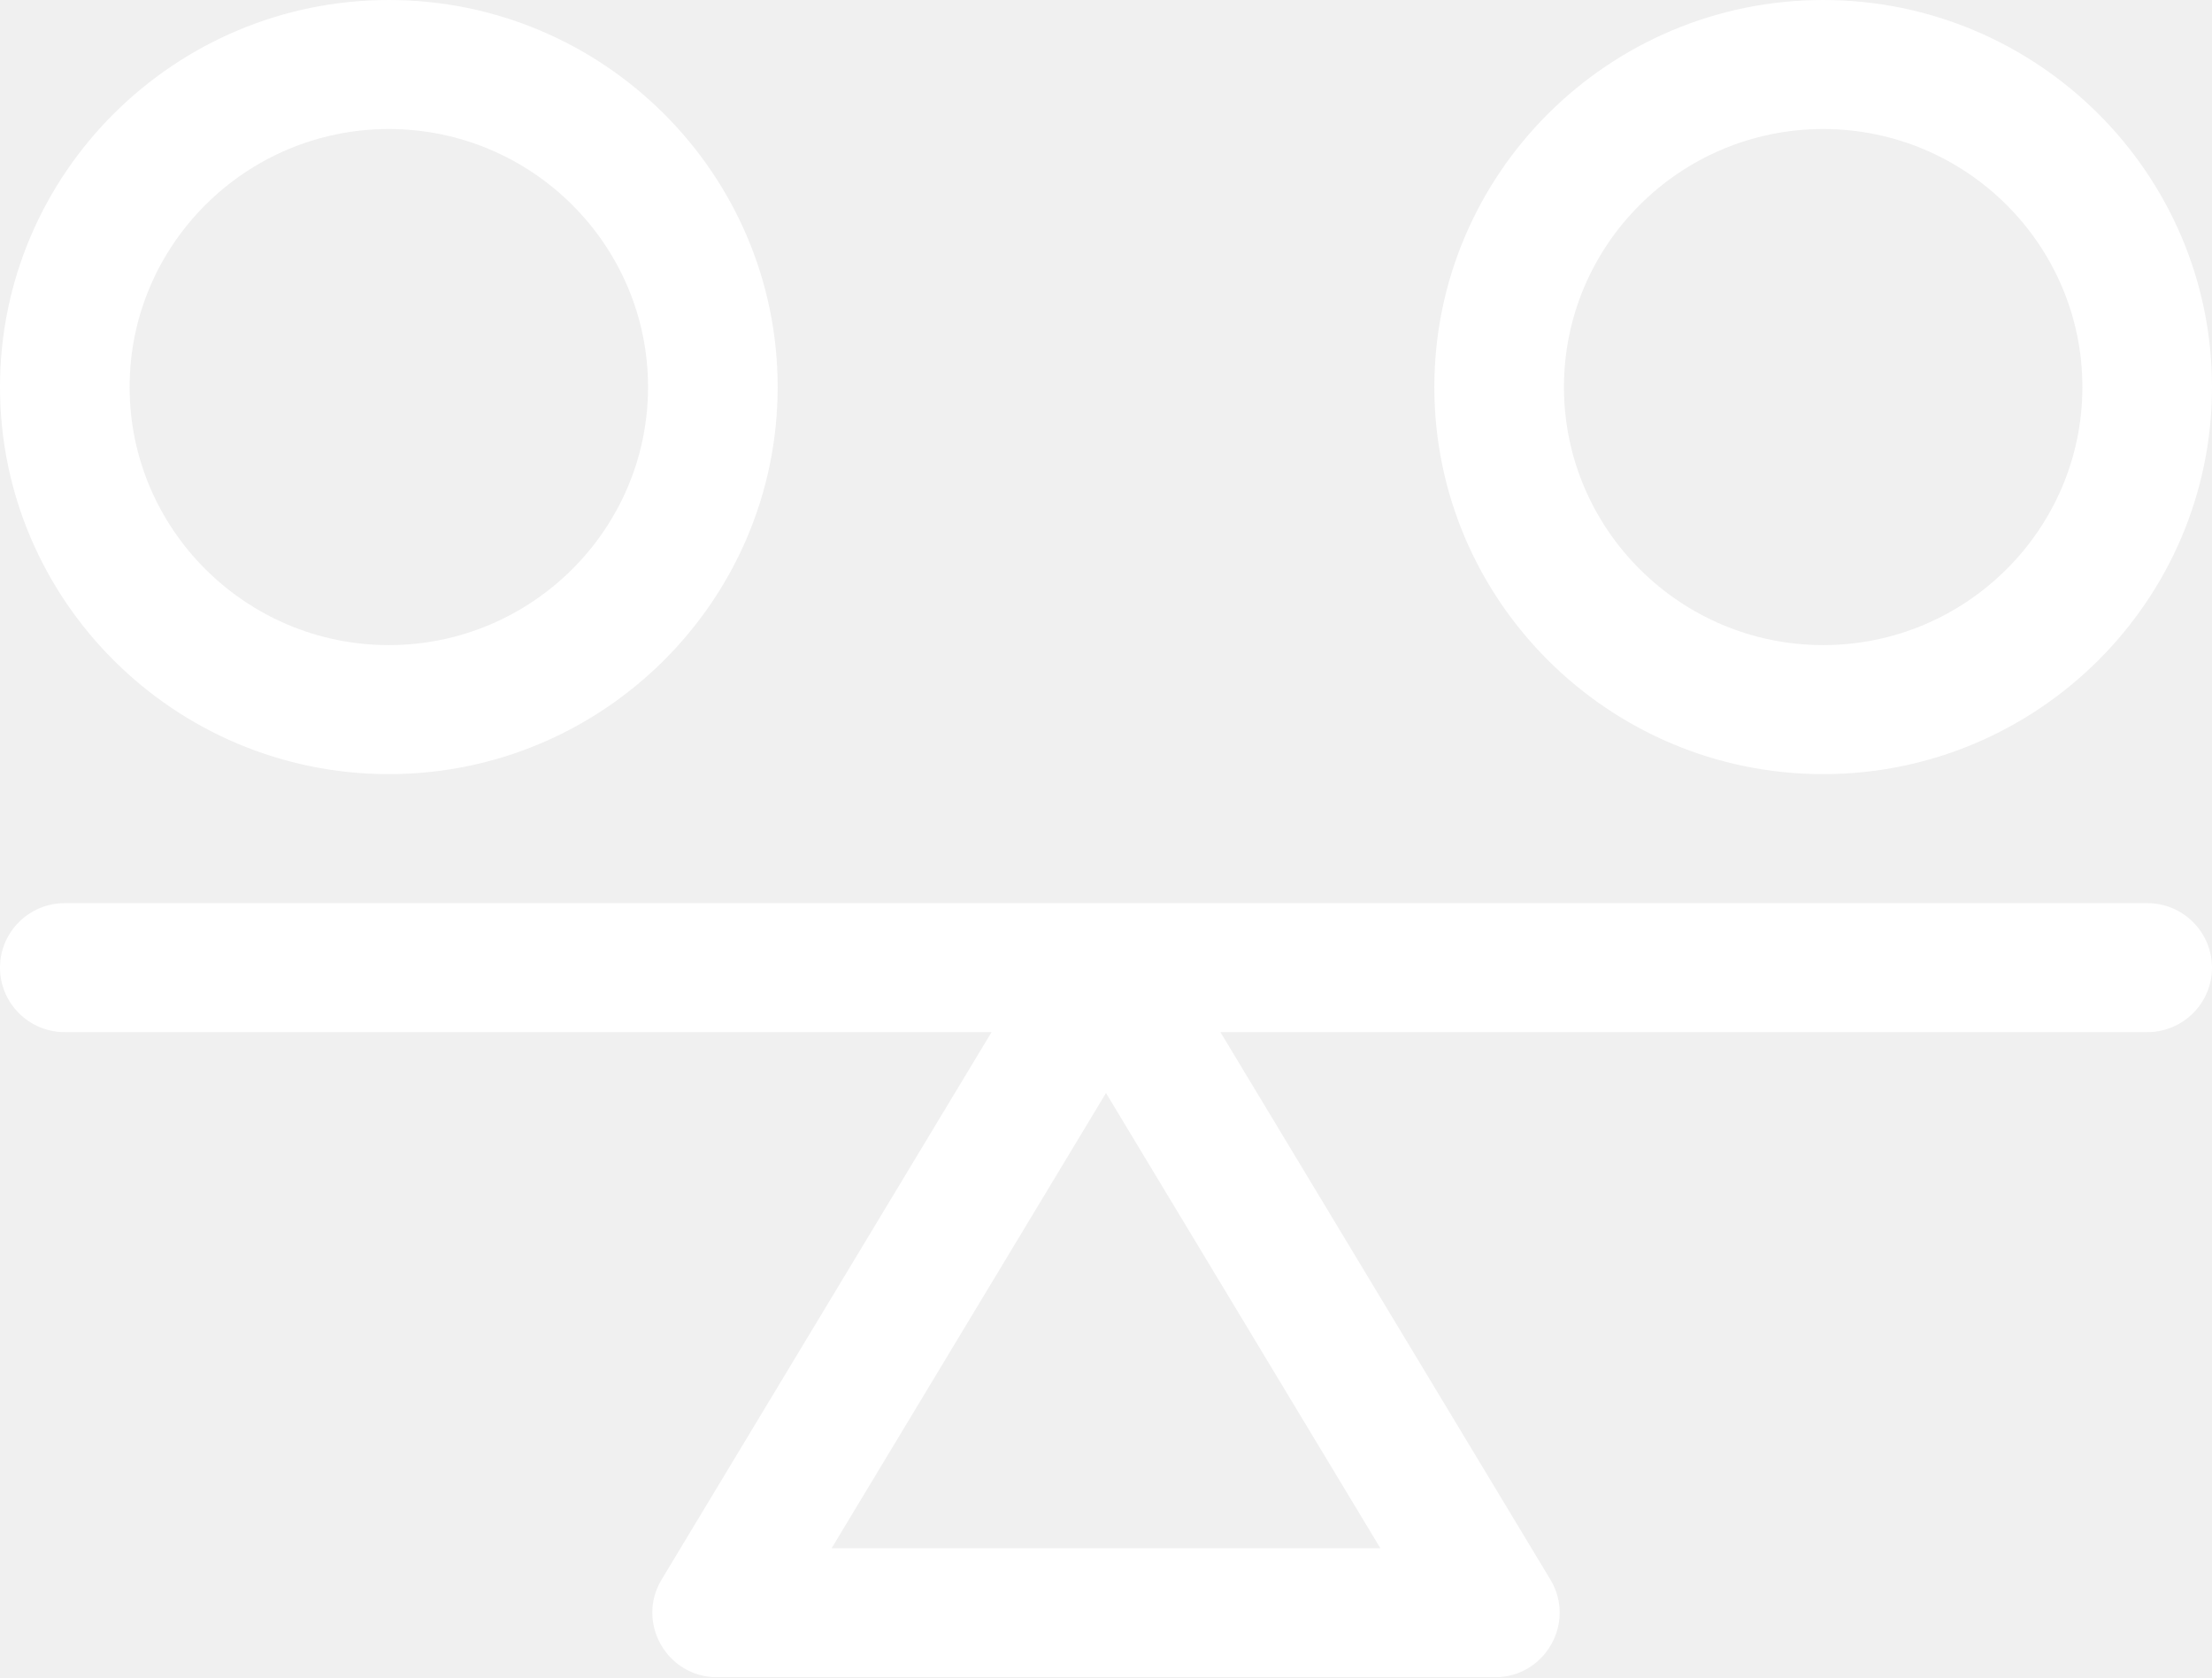
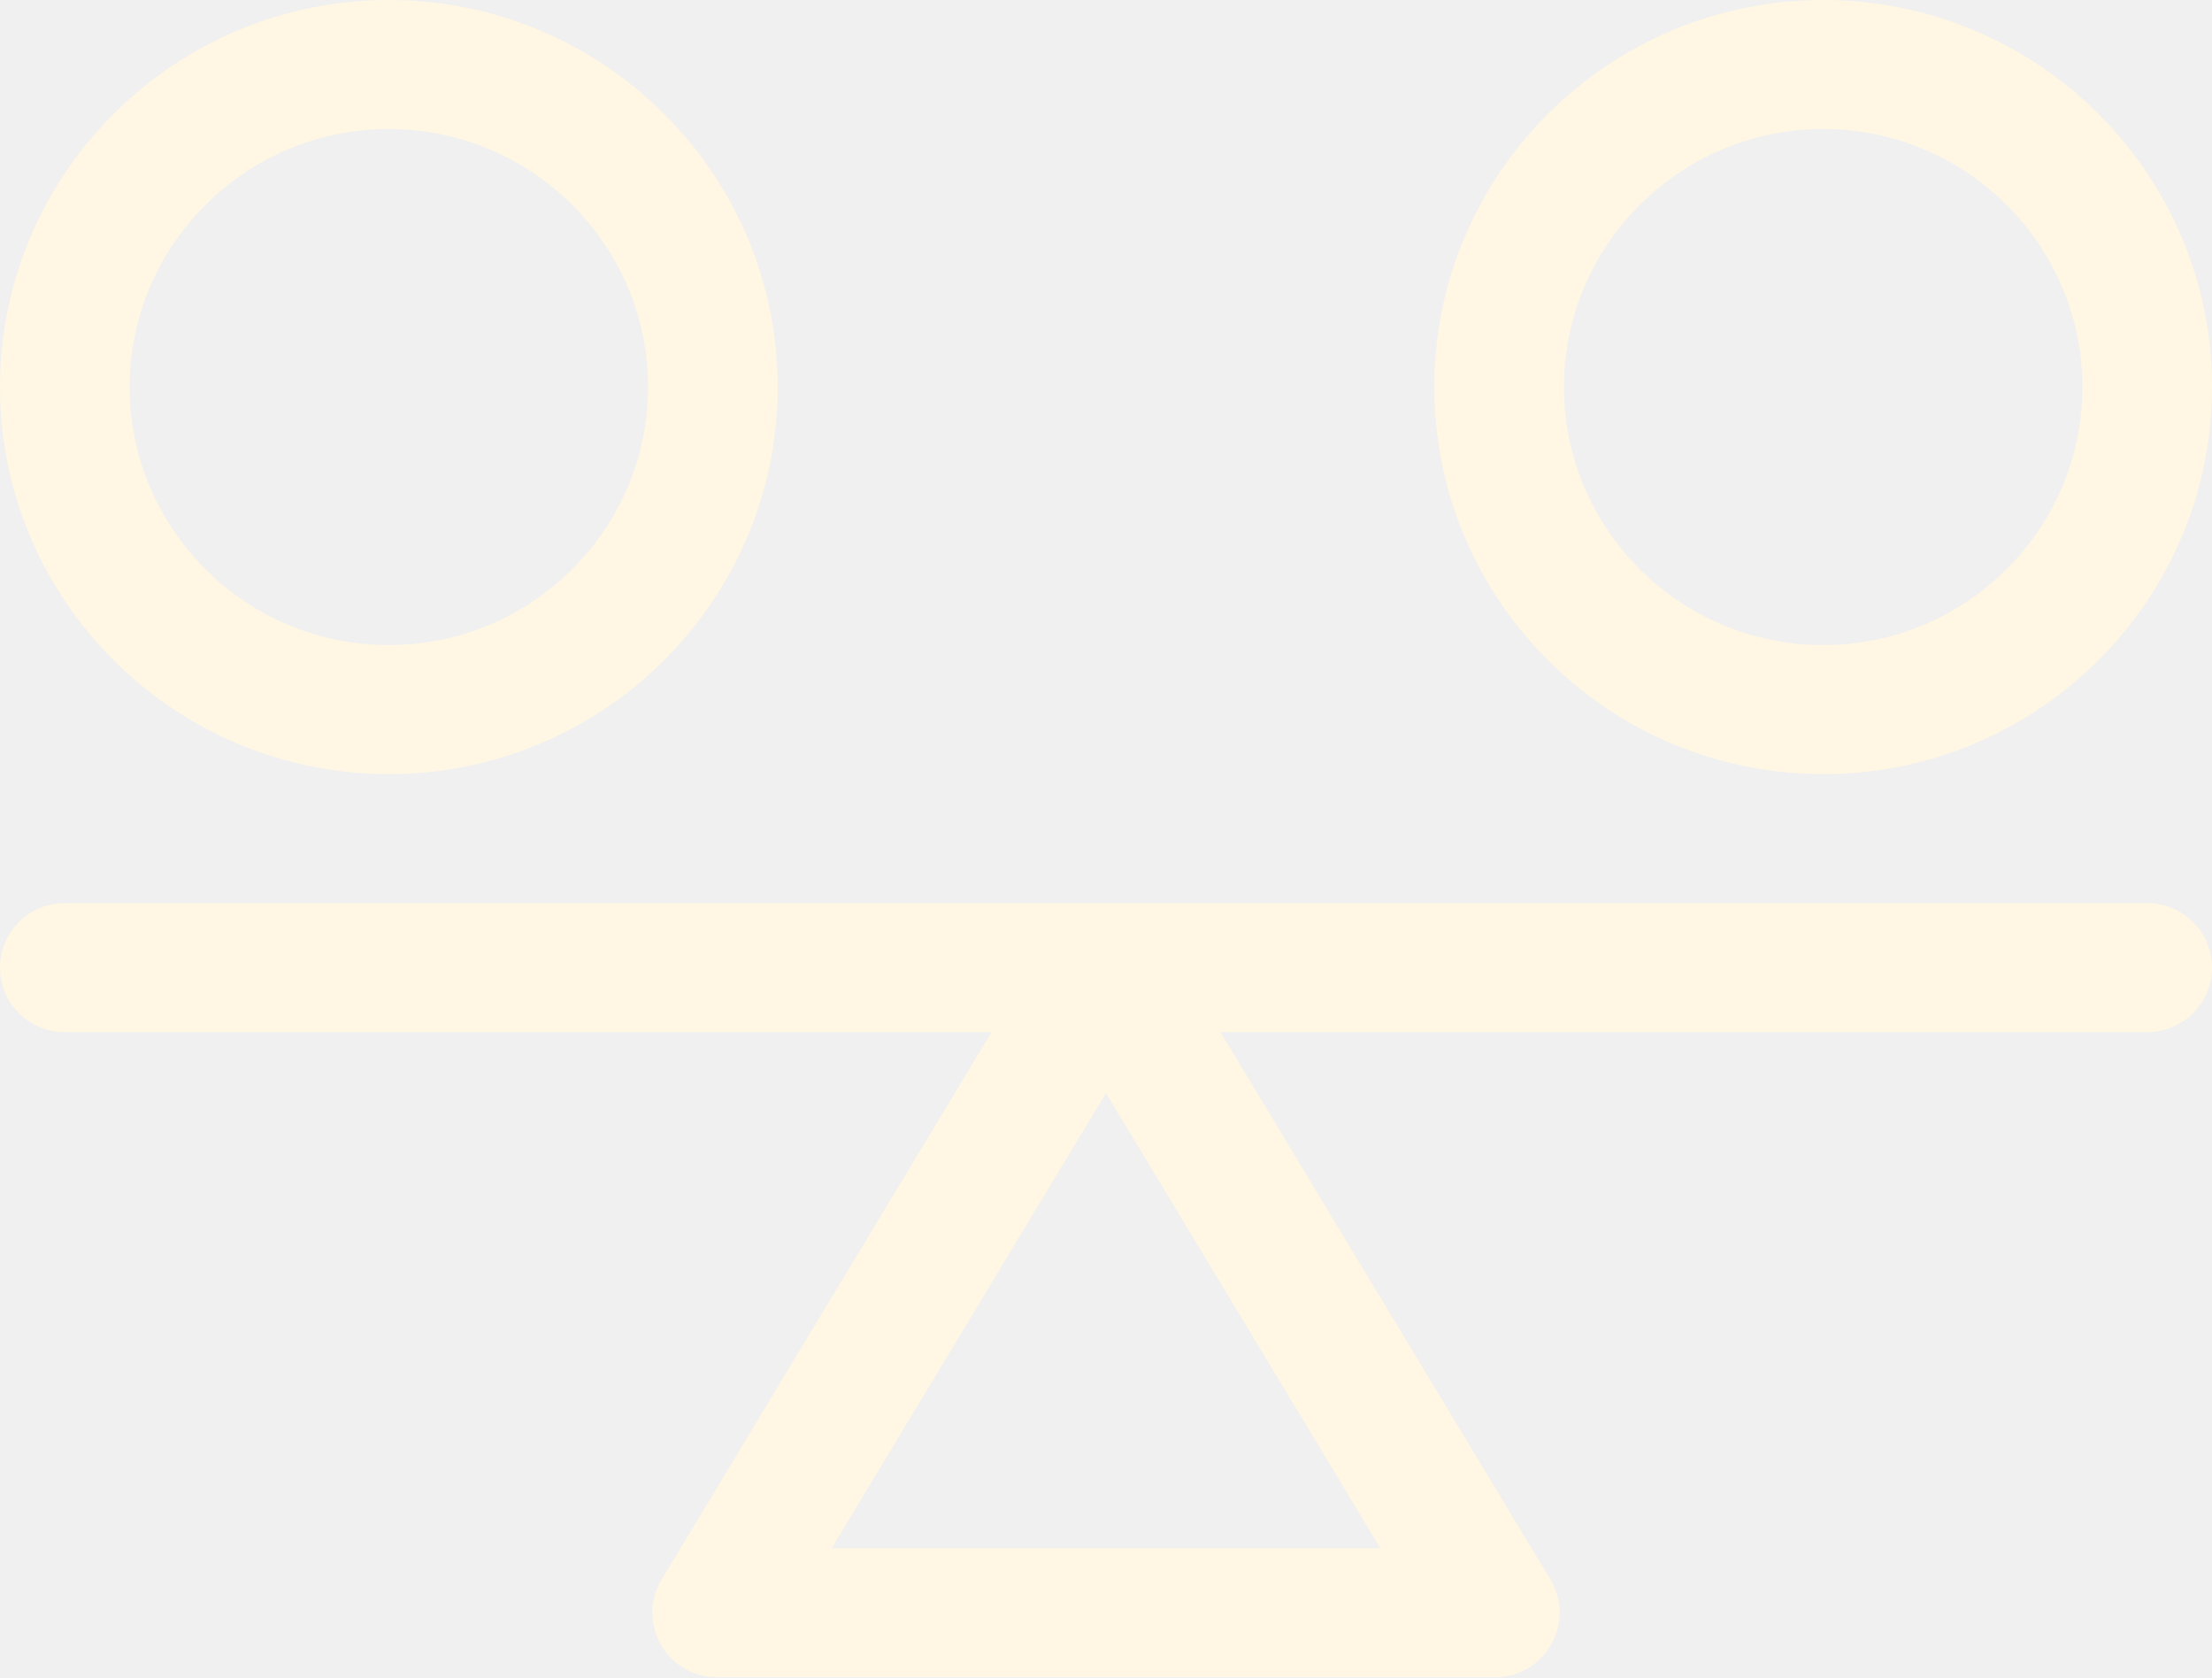
<svg xmlns="http://www.w3.org/2000/svg" width="124" height="94" viewBox="0 0 124 94" fill="none">
  <g style="mix-blend-mode:overlay" clip-path="url(#clip0_87_41)">
-     <path d="M120.367 50.615H3.633C1.627 50.615 0 52.235 0 54.231C0 56.226 1.627 57.846 3.633 57.846H55.584L37.089 88.524C35.638 90.932 37.384 94 40.203 94H83.797C86.618 94 88.362 90.932 86.911 88.524L68.415 57.846H120.367C122.372 57.846 124 56.226 124 54.231C124 52.235 122.372 50.615 120.367 50.615ZM46.619 86.769L62 61.257L77.381 86.769H46.621H46.619Z" fill="white" />
-     <path d="M21.797 43.385C33.817 43.385 43.594 33.654 43.594 21.692C43.594 9.73 33.817 0 21.797 0C9.777 0 0 9.73 0 21.692C0 33.654 9.777 43.385 21.797 43.385ZM21.797 7.231C29.808 7.231 36.328 13.719 36.328 21.692C36.328 29.665 29.808 36.154 21.797 36.154C13.785 36.154 7.266 29.665 7.266 21.692C7.266 13.719 13.785 7.231 21.797 7.231Z" fill="white" />
-     <path d="M102.203 43.385C114.223 43.385 124 33.654 124 21.692C124 9.73 114.223 0 102.203 0C90.183 0 80.406 9.73 80.406 21.692C80.406 33.654 90.183 43.385 102.203 43.385ZM102.203 7.231C110.215 7.231 116.734 13.719 116.734 21.692C116.734 29.665 110.215 36.154 102.203 36.154C94.192 36.154 87.672 29.665 87.672 21.692C87.672 13.719 94.192 7.231 102.203 7.231Z" fill="white" />
+     <path d="M120.367 50.615H3.633C1.627 50.615 0 52.235 0 54.231C0 56.226 1.627 57.846 3.633 57.846H55.584L37.089 88.524C35.638 90.932 37.384 94 40.203 94H83.797C86.618 94 88.362 90.932 86.911 88.524L68.415 57.846H120.367C122.372 57.846 124 56.226 124 54.231C124 52.235 122.372 50.615 120.367 50.615ZM46.619 86.769L62 61.257L77.381 86.769H46.621H46.619Z" fill="#FDB913" />
+     <path d="M21.797 43.385C33.817 43.385 43.594 33.654 43.594 21.692C43.594 9.73 33.817 0 21.797 0C9.777 0 0 9.73 0 21.692C0 33.654 9.777 43.385 21.797 43.385ZM21.797 7.231C29.808 7.231 36.328 13.719 36.328 21.692C36.328 29.665 29.808 36.154 21.797 36.154C13.785 36.154 7.266 29.665 7.266 21.692C7.266 13.719 13.785 7.231 21.797 7.231Z" fill="#FDB913" />
+     <path d="M102.203 43.385C114.223 43.385 124 33.654 124 21.692C124 9.73 114.223 0 102.203 0C90.183 0 80.406 9.73 80.406 21.692C80.406 33.654 90.183 43.385 102.203 43.385ZM102.203 7.231C110.215 7.231 116.734 13.719 116.734 21.692C116.734 29.665 110.215 36.154 102.203 36.154C94.192 36.154 87.672 29.665 87.672 21.692C87.672 13.719 94.192 7.231 102.203 7.231Z" fill="#FDB913" />
  </g>
  <defs>
    <clipPath id="clip0_87_41">
-       <rect width="124" height="94" fill="white" />
+       <rect width="124" height="94" fill="#FDB913" />
    </clipPath>
  </defs>
</svg>
